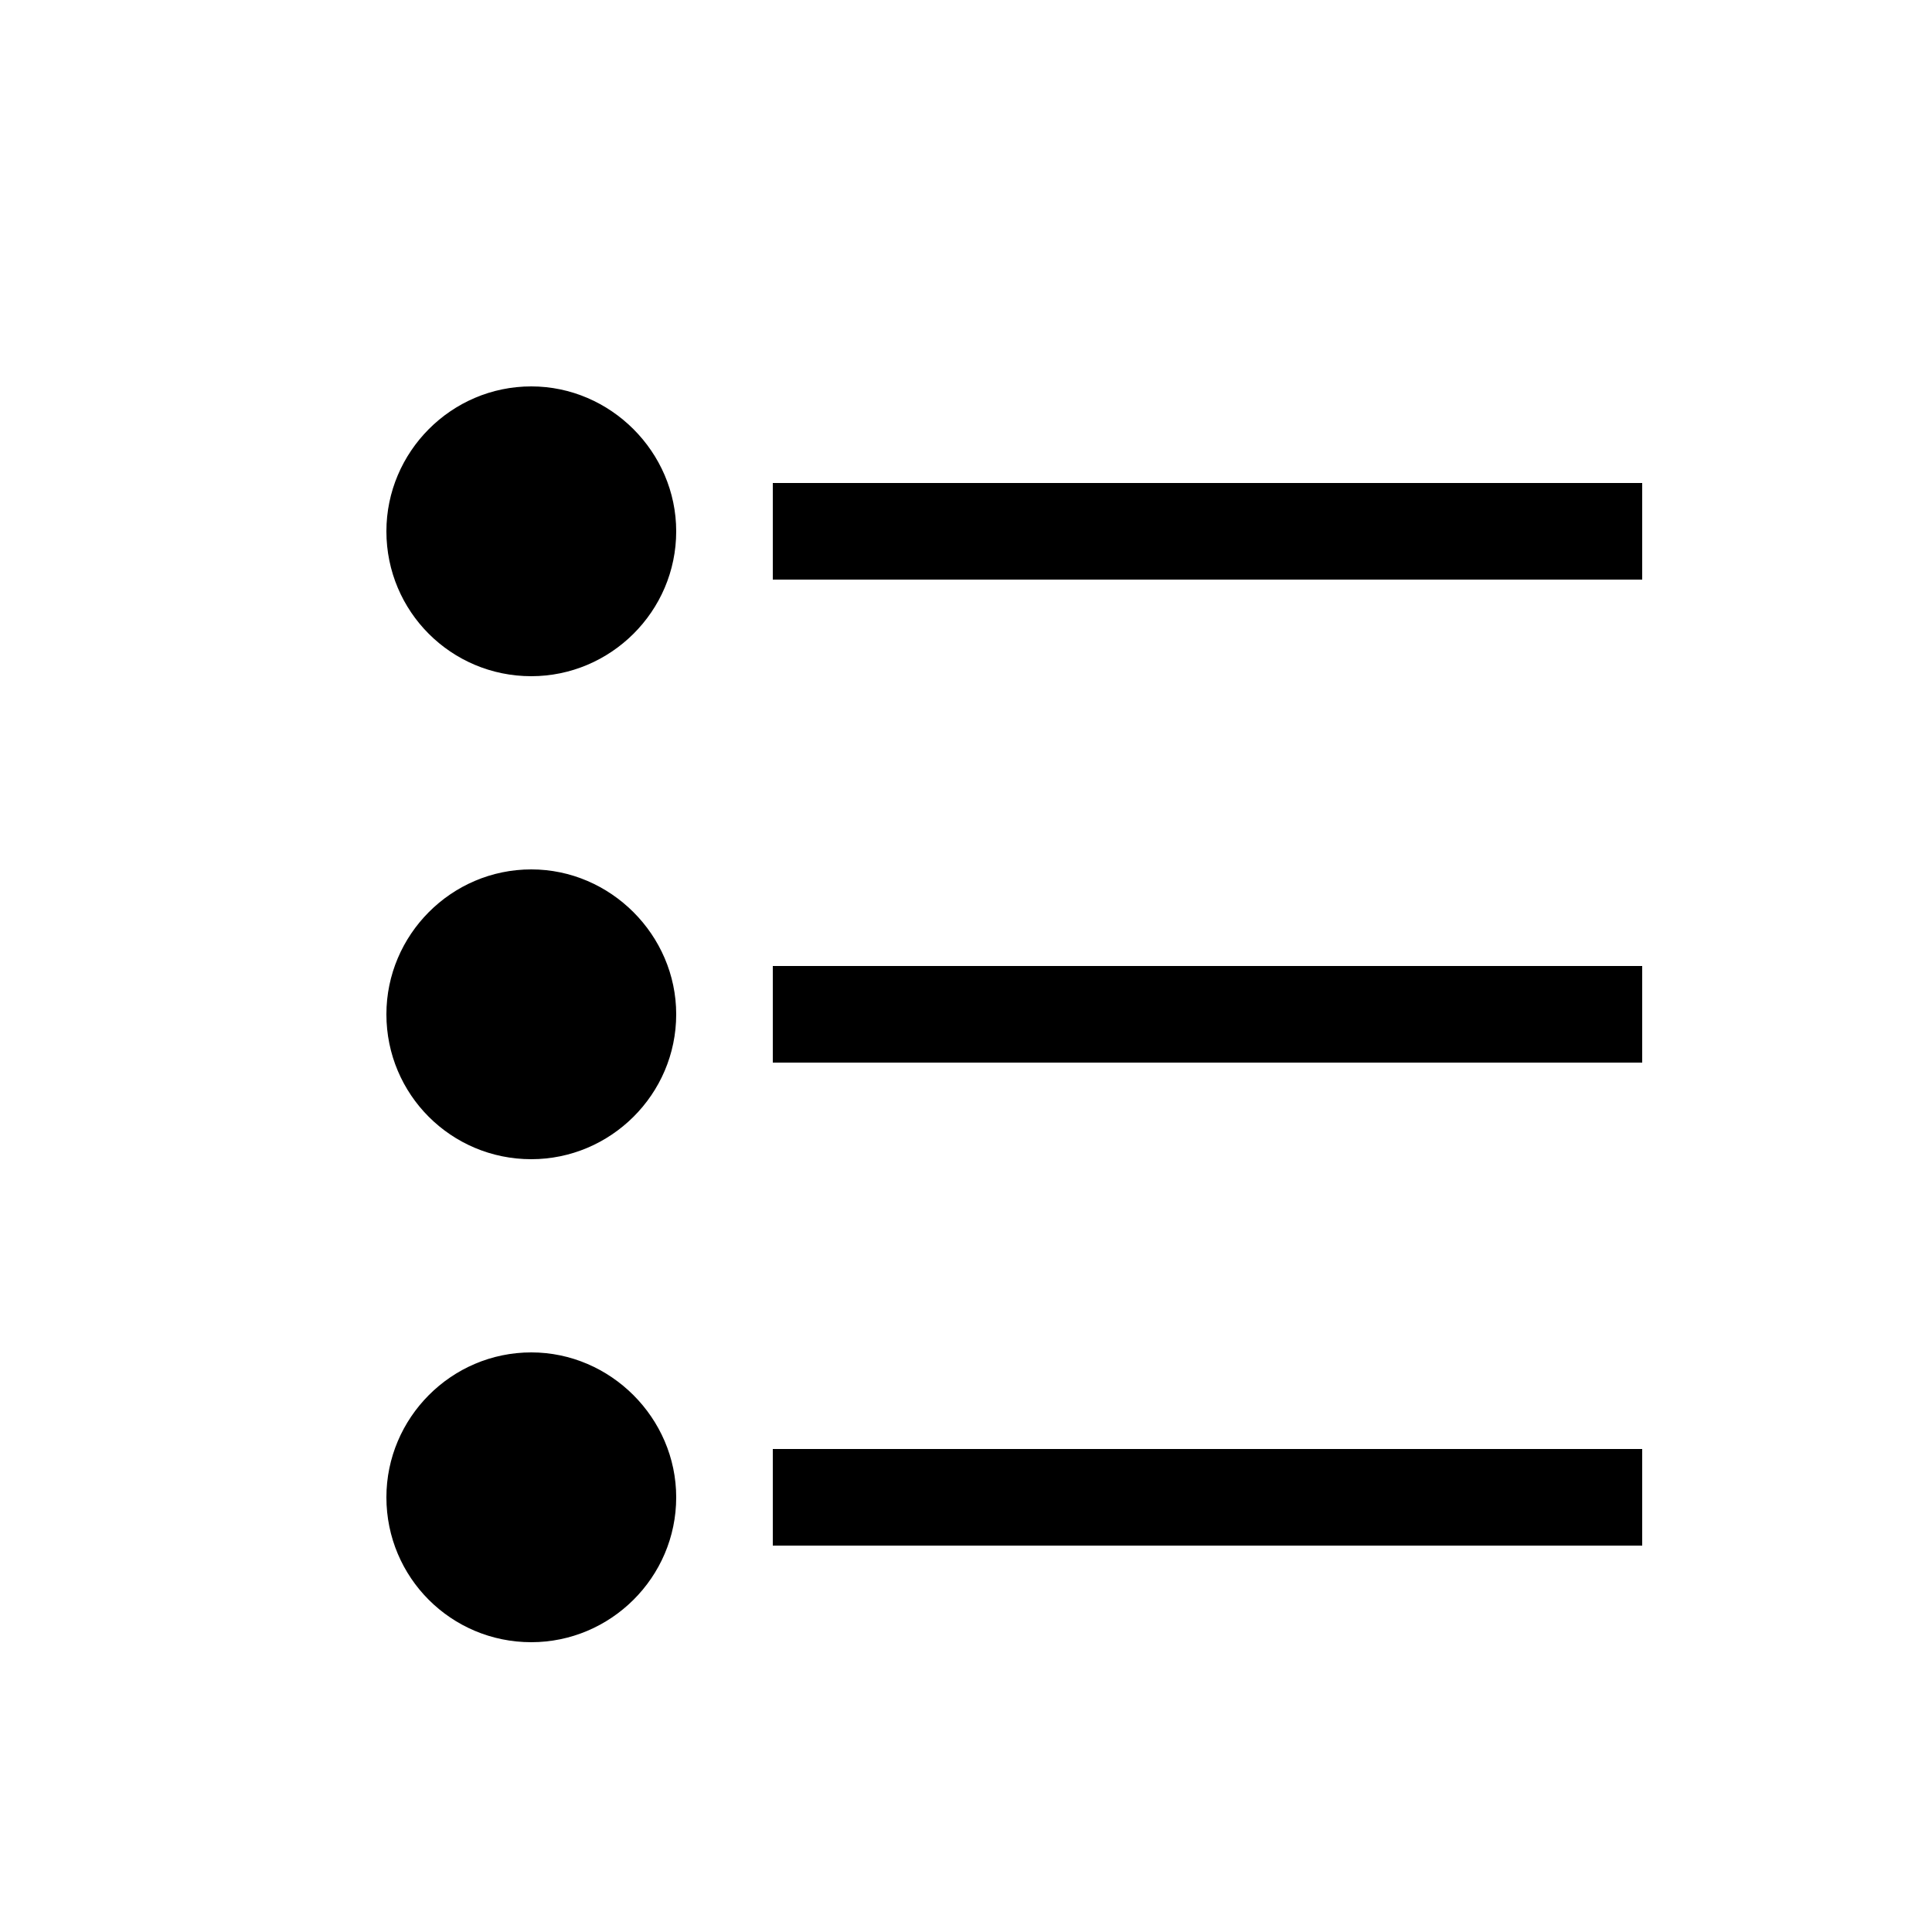
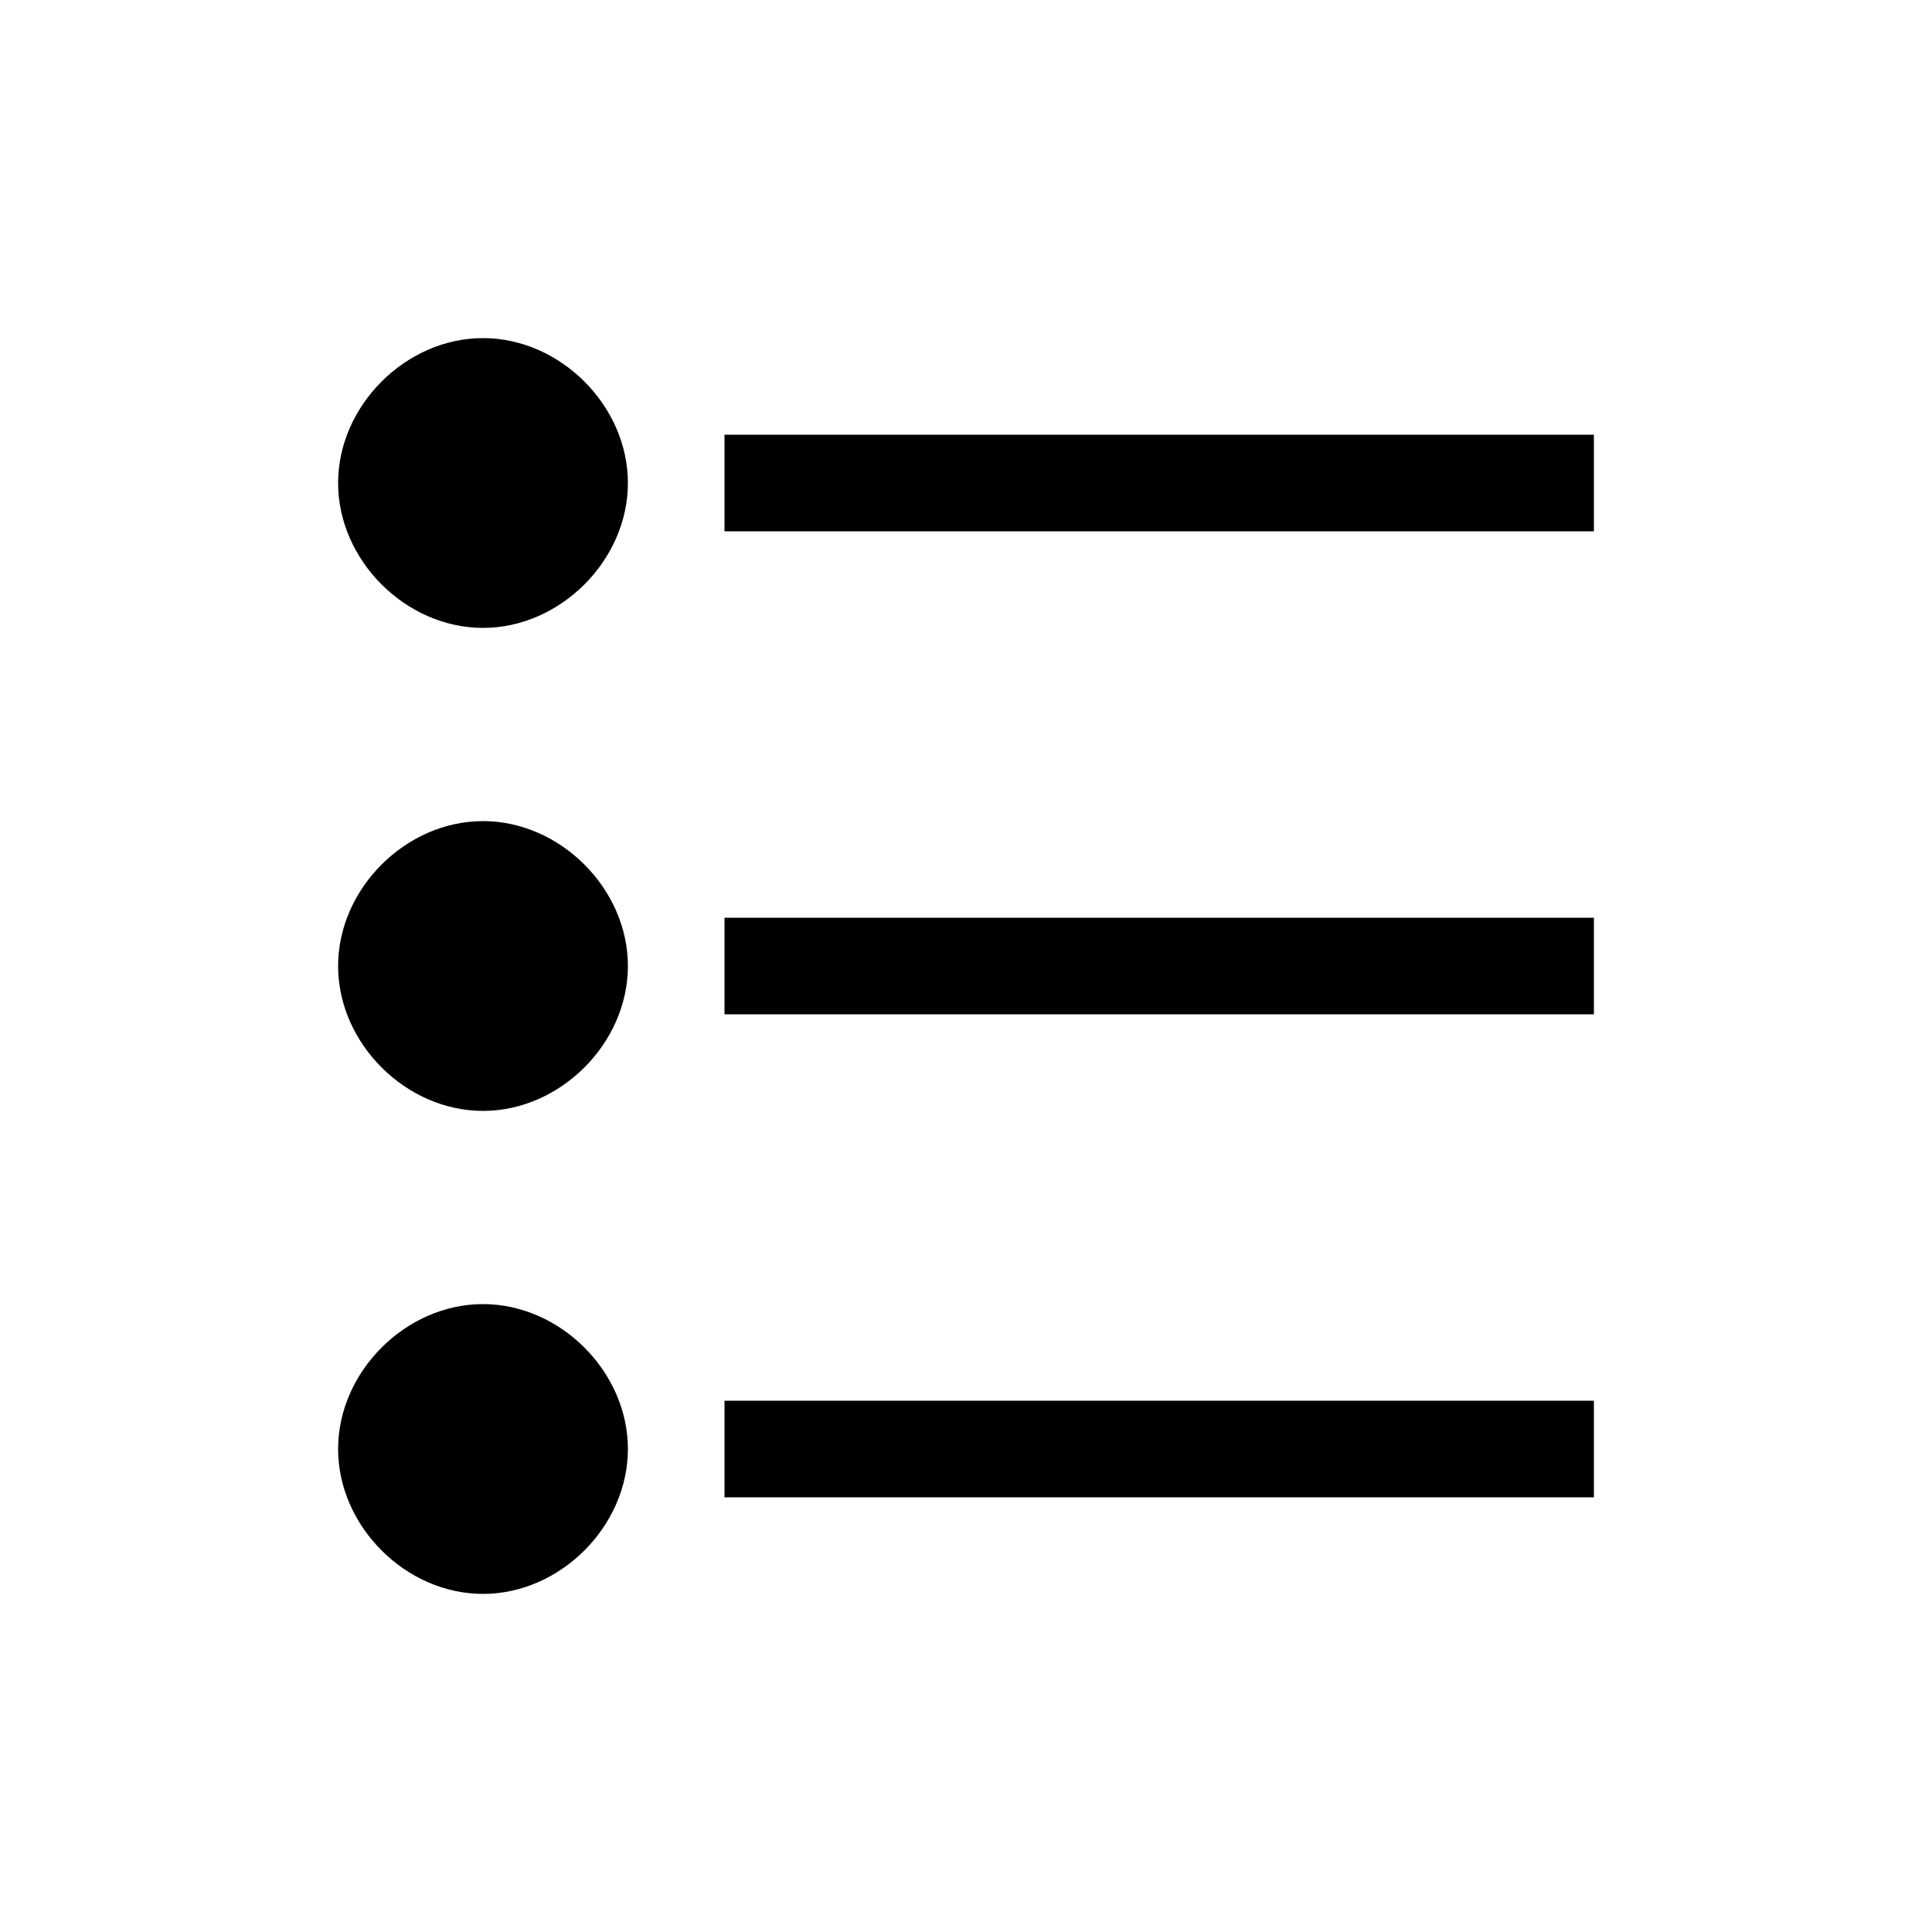
<svg xmlns="http://www.w3.org/2000/svg" version="1.1" width="20" height="20" viewBox="0 0 20 20">
-   <path d="M5.5 7c-0.83 0-1.5-0.67-1.5-1.5 0-0.82 0.67-1.5 1.5-1.5 0.82 0 1.5 0.68 1.5 1.5 0 0.83-0.68 1.5-1.5 1.5zM8 5h9v1h-9v-1zM5.5 12c-0.83 0-1.5-0.67-1.5-1.5 0-0.82 0.67-1.5 1.5-1.5 0.82 0 1.5 0.68 1.5 1.5 0 0.83-0.68 1.5-1.5 1.5zM8 10h9v1h-9v-1zM5.5 17c-0.83 0-1.5-0.67-1.5-1.5 0-0.82 0.67-1.5 1.5-1.5 0.82 0 1.5 0.68 1.5 1.5 0 0.83-0.68 1.5-1.5 1.5zM8 15h9v1h-9v-1z" />
+   <path d="M5 6.5c-0.8 0-1.5-0.7-1.5-1.5s0.7-1.5 1.5-1.5c0.8 0 1.5 0.7 1.5 1.5s-0.7 1.5-1.5 1.5zM7.5 4.5h9v1h-9v-1zM5 11.5c-0.8 0-1.5-0.7-1.5-1.5s0.7-1.5 1.5-1.5c0.8 0 1.5 0.7 1.5 1.5s-0.7 1.5-1.5 1.5zM7.5 9.5h9v1h-9v-1zM5 16.5c-0.8 0-1.5-0.7-1.5-1.5s0.7-1.5 1.5-1.5c0.8 0 1.5 0.7 1.5 1.5s-0.7 1.5-1.5 1.5zM7.5 14.5h9v1h-9v-1z" />
</svg>
